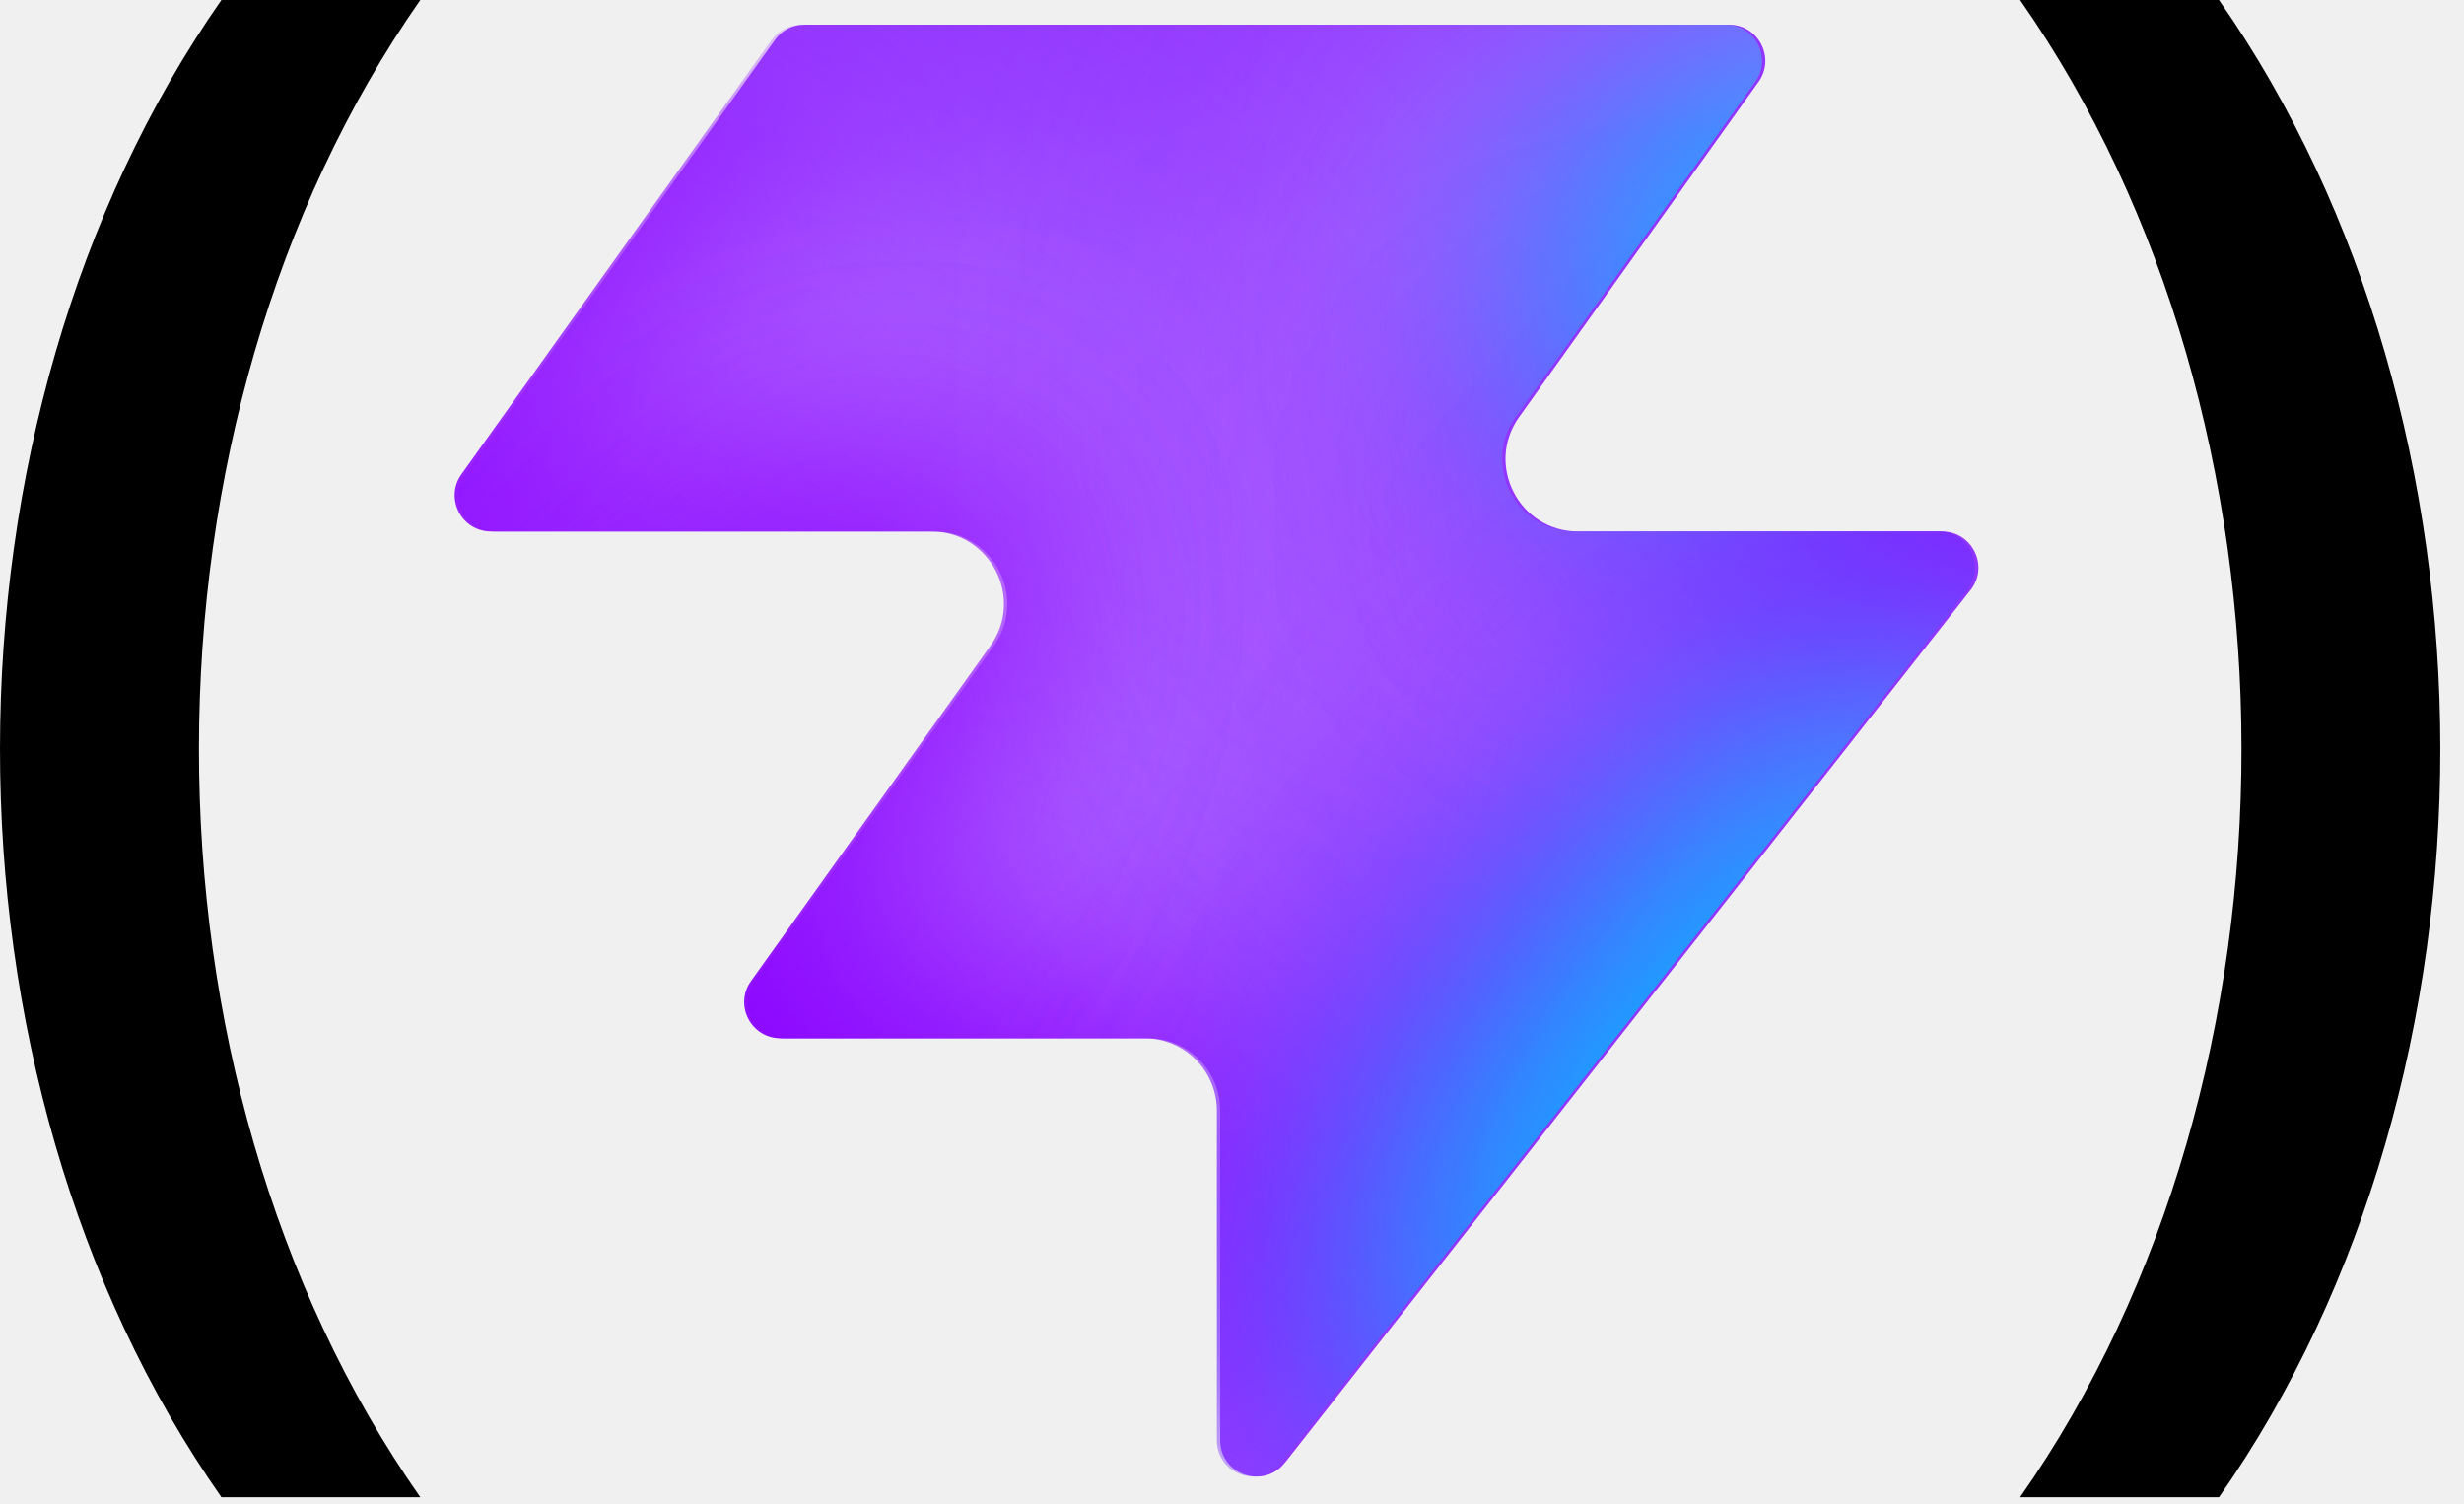
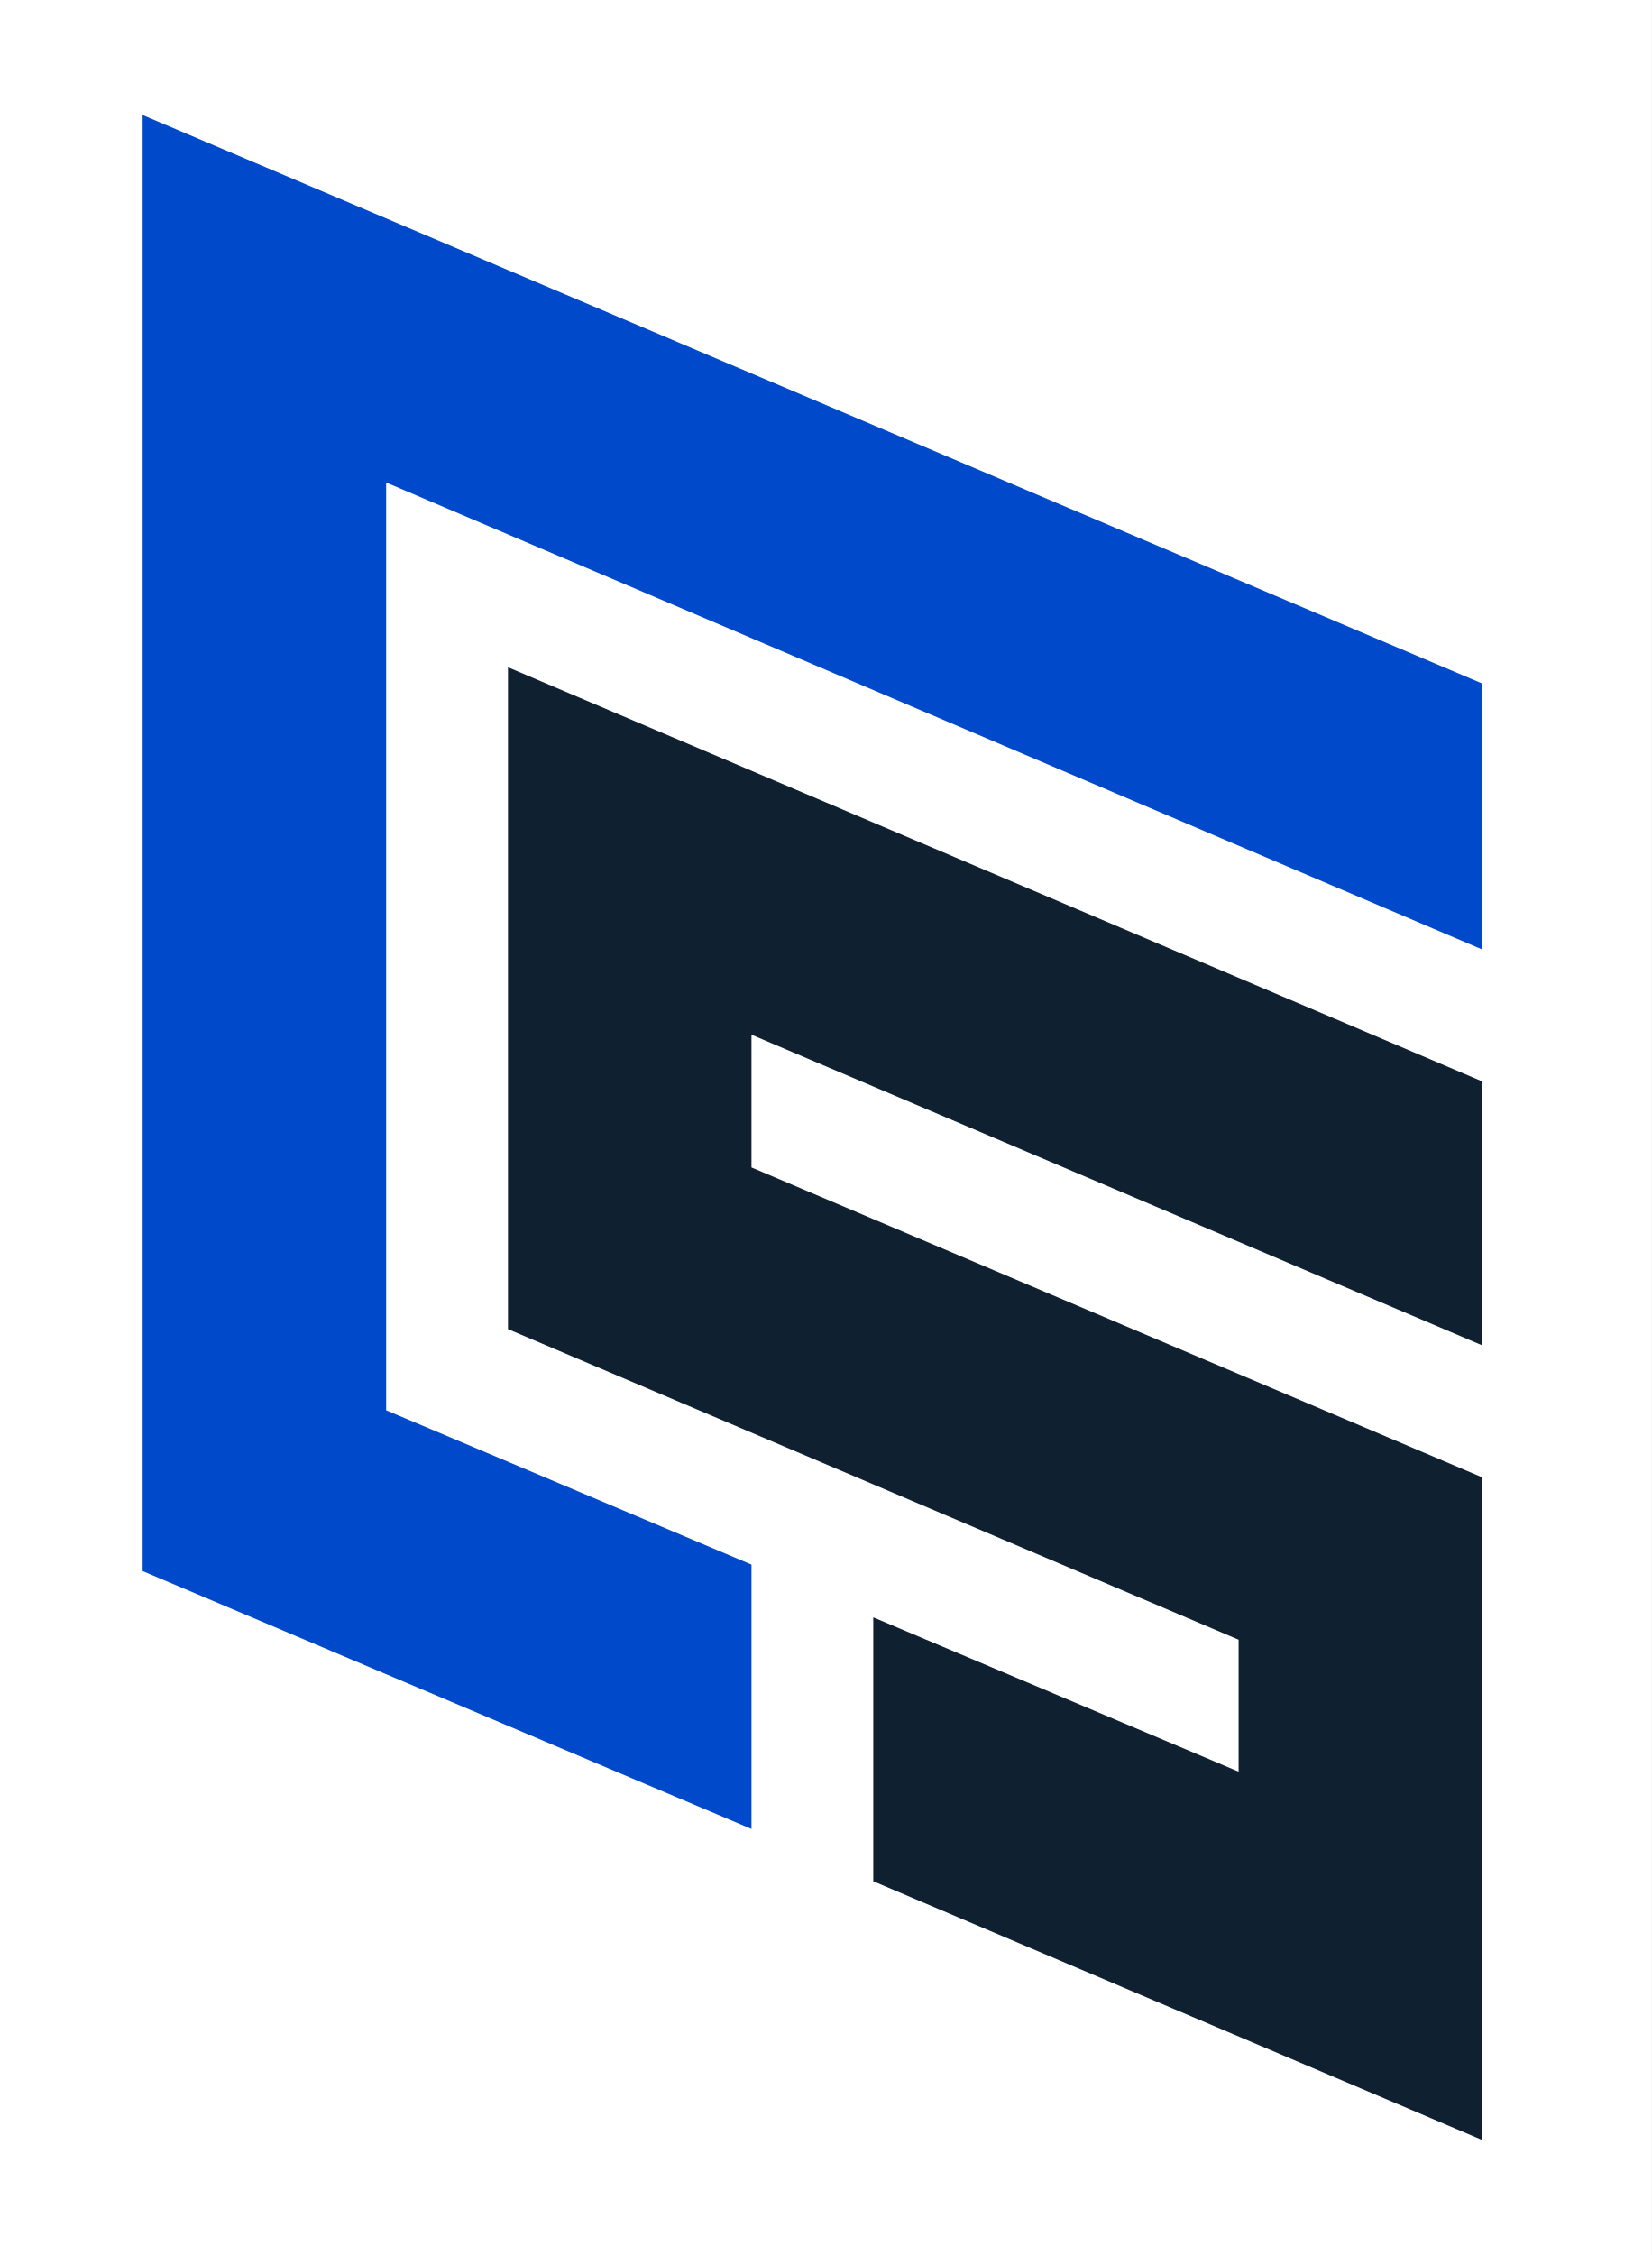
- <svg xmlns="http://www.w3.org/2000/svg" width="77" height="47" fill="none" aria-labelledby="vite-logo-title" viewBox="0 0 77 47">
-   <style>.parenthesis{fill:#000}@media (prefers-color-scheme:dark){.parenthesis{fill:#fff}}</style>
-   <path fill="#9135ff" d="M40.151 45.71c-.663.844-2.02.374-2.02-.699V34.708a2.26 2.26 0 0 0-2.262-2.262H24.493c-.92 0-1.457-1.04-.92-1.788l7.479-10.471c1.07-1.498 0-3.578-1.842-3.578H15.443c-.92 0-1.456-1.04-.92-1.788l9.696-13.576c.213-.297.556-.474.92-.474h28.894c.92 0 1.456 1.04.92 1.788l-7.48 10.472c-1.07 1.497 0 3.578 1.842 3.578h11.376c.944 0 1.474 1.087.89 1.83L40.153 45.712z" />
-   <mask id="a" width="48" height="47" x="14" y="0" maskUnits="userSpaceOnUse" style="mask-type:alpha">
-     <path fill="#000" d="M40.047 45.71c-.663.843-2.02.374-2.02-.699V34.708a2.26 2.26 0 0 0-2.262-2.262H24.389c-.92 0-1.457-1.04-.92-1.788l7.479-10.472c1.07-1.497 0-3.578-1.842-3.578H15.34c-.92 0-1.456-1.04-.92-1.788l9.696-13.575c.213-.297.556-.474.92-.474H53.93c.92 0 1.456 1.04.92 1.788L47.37 13.03c-1.07 1.498 0 3.578 1.842 3.578h11.376c.944 0 1.474 1.088.89 1.831L40.049 45.712z" />
-   </mask>
-   <g mask="url(#a)">
-     <g filter="url(#b)">
-       <ellipse cx="5.508" cy="14.704" fill="#eee6ff" rx="5.508" ry="14.704" transform="rotate(269.814 20.96 11.29)scale(-1 1)" />
-     </g>
-     <g filter="url(#c)">
-       <ellipse cx="10.399" cy="29.851" fill="#eee6ff" rx="10.399" ry="29.851" transform="rotate(89.814 -16.902 -8.275)scale(1 -1)" />
-     </g>
-     <g filter="url(#d)">
-       <ellipse cx="5.508" cy="30.487" fill="#8900ff" rx="5.508" ry="30.487" transform="rotate(89.814 -19.197 -7.127)scale(1 -1)" />
-     </g>
-     <g filter="url(#e)">
-       <ellipse cx="5.508" cy="30.599" fill="#8900ff" rx="5.508" ry="30.599" transform="rotate(89.814 -25.928 4.177)scale(1 -1)" />
-     </g>
-     <g filter="url(#f)">
-       <ellipse cx="5.508" cy="30.599" fill="#8900ff" rx="5.508" ry="30.599" transform="rotate(89.814 -25.738 5.52)scale(1 -1)" />
-     </g>
-     <g filter="url(#g)">
-       <ellipse cx="14.072" cy="22.078" fill="#eee6ff" rx="14.072" ry="22.078" transform="rotate(93.35 31.245 55.578)scale(-1 1)" />
-     </g>
-     <g filter="url(#h)">
-       <ellipse cx="3.47" cy="21.501" fill="#8900ff" rx="3.47" ry="21.501" transform="rotate(89.009 35.419 55.202)scale(-1 1)" />
-     </g>
-     <g filter="url(#i)">
-       <ellipse cx="3.47" cy="21.501" fill="#8900ff" rx="3.47" ry="21.501" transform="rotate(89.009 35.419 55.202)scale(-1 1)" />
-     </g>
-     <g filter="url(#j)">
-       <ellipse cx="14.592" cy="9.743" fill="#8900ff" rx="4.407" ry="29.108" transform="rotate(39.51 14.592 9.743)" />
-     </g>
-     <g filter="url(#k)">
-       <ellipse cx="61.728" cy="-5.321" fill="#8900ff" rx="4.407" ry="29.108" transform="rotate(37.892 61.728 -5.32)" />
-     </g>
-     <g filter="url(#l)">
-       <ellipse cx="55.618" cy="7.104" fill="#00c2ff" rx="5.971" ry="9.665" transform="rotate(37.892 55.618 7.104)" />
-     </g>
-     <g filter="url(#m)">
-       <ellipse cx="12.326" cy="39.103" fill="#8900ff" rx="4.407" ry="29.108" transform="rotate(37.892 12.326 39.103)" />
-     </g>
-     <g filter="url(#n)">
-       <ellipse cx="12.326" cy="39.103" fill="#8900ff" rx="4.407" ry="29.108" transform="rotate(37.892 12.326 39.103)" />
-     </g>
-     <g filter="url(#o)">
-       <ellipse cx="49.857" cy="30.678" fill="#8900ff" rx="4.407" ry="29.108" transform="rotate(37.892 49.857 30.678)" />
-     </g>
-     <g filter="url(#p)">
-       <ellipse cx="52.623" cy="33.171" fill="#00c2ff" rx="5.971" ry="15.297" transform="rotate(37.892 52.623 33.17)" />
-     </g>
-   </g>
-   <path d="M6.919 0c-9.198 13.166-9.252 33.575 0 46.789h6.215c-9.25-13.214-9.196-33.623 0-46.789zm62.424 0h-6.215c9.198 13.166 9.252 33.575 0 46.789h6.215c9.25-13.214 9.196-33.623 0-46.789" class="parenthesis" />
-   <defs>
-     <filter id="b" width="60.045" height="41.654" x="-5.564" y="16.92" color-interpolation-filters="sRGB" filterUnits="userSpaceOnUse">
-       <feFlood flood-opacity="0" result="BackgroundImageFix" />
-       <feBlend in="SourceGraphic" in2="BackgroundImageFix" result="shape" />
-       <feGaussianBlur result="effect1_foregroundBlur_2002_17286" stdDeviation="7.659" />
-     </filter>
-     <filter id="c" width="90.34" height="51.437" x="-40.407" y="-6.762" color-interpolation-filters="sRGB" filterUnits="userSpaceOnUse">
-       <feFlood flood-opacity="0" result="BackgroundImageFix" />
-       <feBlend in="SourceGraphic" in2="BackgroundImageFix" result="shape" />
-       <feGaussianBlur result="effect1_foregroundBlur_2002_17286" stdDeviation="7.659" />
-     </filter>
-     <filter id="d" width="79.355" height="29.4" x="-35.435" y="2.801" color-interpolation-filters="sRGB" filterUnits="userSpaceOnUse">
-       <feFlood flood-opacity="0" result="BackgroundImageFix" />
-       <feBlend in="SourceGraphic" in2="BackgroundImageFix" result="shape" />
-       <feGaussianBlur result="effect1_foregroundBlur_2002_17286" stdDeviation="4.596" />
-     </filter>
-     <filter id="e" width="79.579" height="29.4" x="-30.84" y="20.8" color-interpolation-filters="sRGB" filterUnits="userSpaceOnUse">
-       <feFlood flood-opacity="0" result="BackgroundImageFix" />
-       <feBlend in="SourceGraphic" in2="BackgroundImageFix" result="shape" />
-       <feGaussianBlur result="effect1_foregroundBlur_2002_17286" stdDeviation="4.596" />
-     </filter>
-     <filter id="f" width="79.579" height="29.4" x="-29.307" y="21.949" color-interpolation-filters="sRGB" filterUnits="userSpaceOnUse">
-       <feFlood flood-opacity="0" result="BackgroundImageFix" />
-       <feBlend in="SourceGraphic" in2="BackgroundImageFix" result="shape" />
-       <feGaussianBlur result="effect1_foregroundBlur_2002_17286" stdDeviation="4.596" />
-     </filter>
-     <filter id="g" width="74.749" height="58.852" x="29.961" y="-17.13" color-interpolation-filters="sRGB" filterUnits="userSpaceOnUse">
-       <feFlood flood-opacity="0" result="BackgroundImageFix" />
-       <feBlend in="SourceGraphic" in2="BackgroundImageFix" result="shape" />
-       <feGaussianBlur result="effect1_foregroundBlur_2002_17286" stdDeviation="7.659" />
-     </filter>
-     <filter id="h" width="61.377" height="25.362" x="37.754" y="3.055" color-interpolation-filters="sRGB" filterUnits="userSpaceOnUse">
-       <feFlood flood-opacity="0" result="BackgroundImageFix" />
-       <feBlend in="SourceGraphic" in2="BackgroundImageFix" result="shape" />
-       <feGaussianBlur result="effect1_foregroundBlur_2002_17286" stdDeviation="4.596" />
-     </filter>
-     <filter id="i" width="61.377" height="25.362" x="37.754" y="3.055" color-interpolation-filters="sRGB" filterUnits="userSpaceOnUse">
-       <feFlood flood-opacity="0" result="BackgroundImageFix" />
-       <feBlend in="SourceGraphic" in2="BackgroundImageFix" result="shape" />
-       <feGaussianBlur result="effect1_foregroundBlur_2002_17286" stdDeviation="4.596" />
-     </filter>
-     <filter id="j" width="56.045" height="63.649" x="-13.43" y="-22.082" color-interpolation-filters="sRGB" filterUnits="userSpaceOnUse">
-       <feFlood flood-opacity="0" result="BackgroundImageFix" />
-       <feBlend in="SourceGraphic" in2="BackgroundImageFix" result="shape" />
-       <feGaussianBlur result="effect1_foregroundBlur_2002_17286" stdDeviation="4.596" />
-     </filter>
-     <filter id="k" width="54.814" height="64.646" x="34.321" y="-37.644" color-interpolation-filters="sRGB" filterUnits="userSpaceOnUse">
-       <feFlood flood-opacity="0" result="BackgroundImageFix" />
-       <feBlend in="SourceGraphic" in2="BackgroundImageFix" result="shape" />
-       <feGaussianBlur result="effect1_foregroundBlur_2002_17286" stdDeviation="4.596" />
-     </filter>
-     <filter id="l" width="33.541" height="35.313" x="38.847" y="-10.552" color-interpolation-filters="sRGB" filterUnits="userSpaceOnUse">
-       <feFlood flood-opacity="0" result="BackgroundImageFix" />
-       <feBlend in="SourceGraphic" in2="BackgroundImageFix" result="shape" />
-       <feGaussianBlur result="effect1_foregroundBlur_2002_17286" stdDeviation="4.596" />
-     </filter>
-     <filter id="m" width="54.814" height="64.646" x="-15.081" y="6.78" color-interpolation-filters="sRGB" filterUnits="userSpaceOnUse">
-       <feFlood flood-opacity="0" result="BackgroundImageFix" />
-       <feBlend in="SourceGraphic" in2="BackgroundImageFix" result="shape" />
-       <feGaussianBlur result="effect1_foregroundBlur_2002_17286" stdDeviation="4.596" />
-     </filter>
-     <filter id="n" width="54.814" height="64.646" x="-15.081" y="6.78" color-interpolation-filters="sRGB" filterUnits="userSpaceOnUse">
-       <feFlood flood-opacity="0" result="BackgroundImageFix" />
-       <feBlend in="SourceGraphic" in2="BackgroundImageFix" result="shape" />
-       <feGaussianBlur result="effect1_foregroundBlur_2002_17286" stdDeviation="4.596" />
-     </filter>
-     <filter id="o" width="54.814" height="64.646" x="22.45" y="-1.645" color-interpolation-filters="sRGB" filterUnits="userSpaceOnUse">
-       <feFlood flood-opacity="0" result="BackgroundImageFix" />
-       <feBlend in="SourceGraphic" in2="BackgroundImageFix" result="shape" />
-       <feGaussianBlur result="effect1_foregroundBlur_2002_17286" stdDeviation="4.596" />
-     </filter>
-     <filter id="p" width="39.409" height="43.623" x="32.919" y="11.36" color-interpolation-filters="sRGB" filterUnits="userSpaceOnUse">
-       <feFlood flood-opacity="0" result="BackgroundImageFix" />
-       <feBlend in="SourceGraphic" in2="BackgroundImageFix" result="shape" />
-       <feGaussianBlur result="effect1_foregroundBlur_2002_17286" stdDeviation="4.596" />
-     </filter>
-   </defs>
+ <svg xmlns="http://www.w3.org/2000/svg" width="359" height="490" viewBox="0 0 359 490" fill="none">
+   <rect width="359" height="490" fill="white" />
+   <path d="M163.34 339.98L83.93 306.45V104.85L322.15 206.31V148.52L31 25V341.39L163.34 397.42V339.97V339.98Z" fill="#0049CA" />
+   <path d="M322.15 292.33L163.34 224.84V253.68L322.15 321.01V465L189.81 408.79V351.44L269.22 384.97V356.3L110.41 288.81V144.99L322.16 234.98V292.33H322.15Z" fill="#0F2130" />
</svg>
